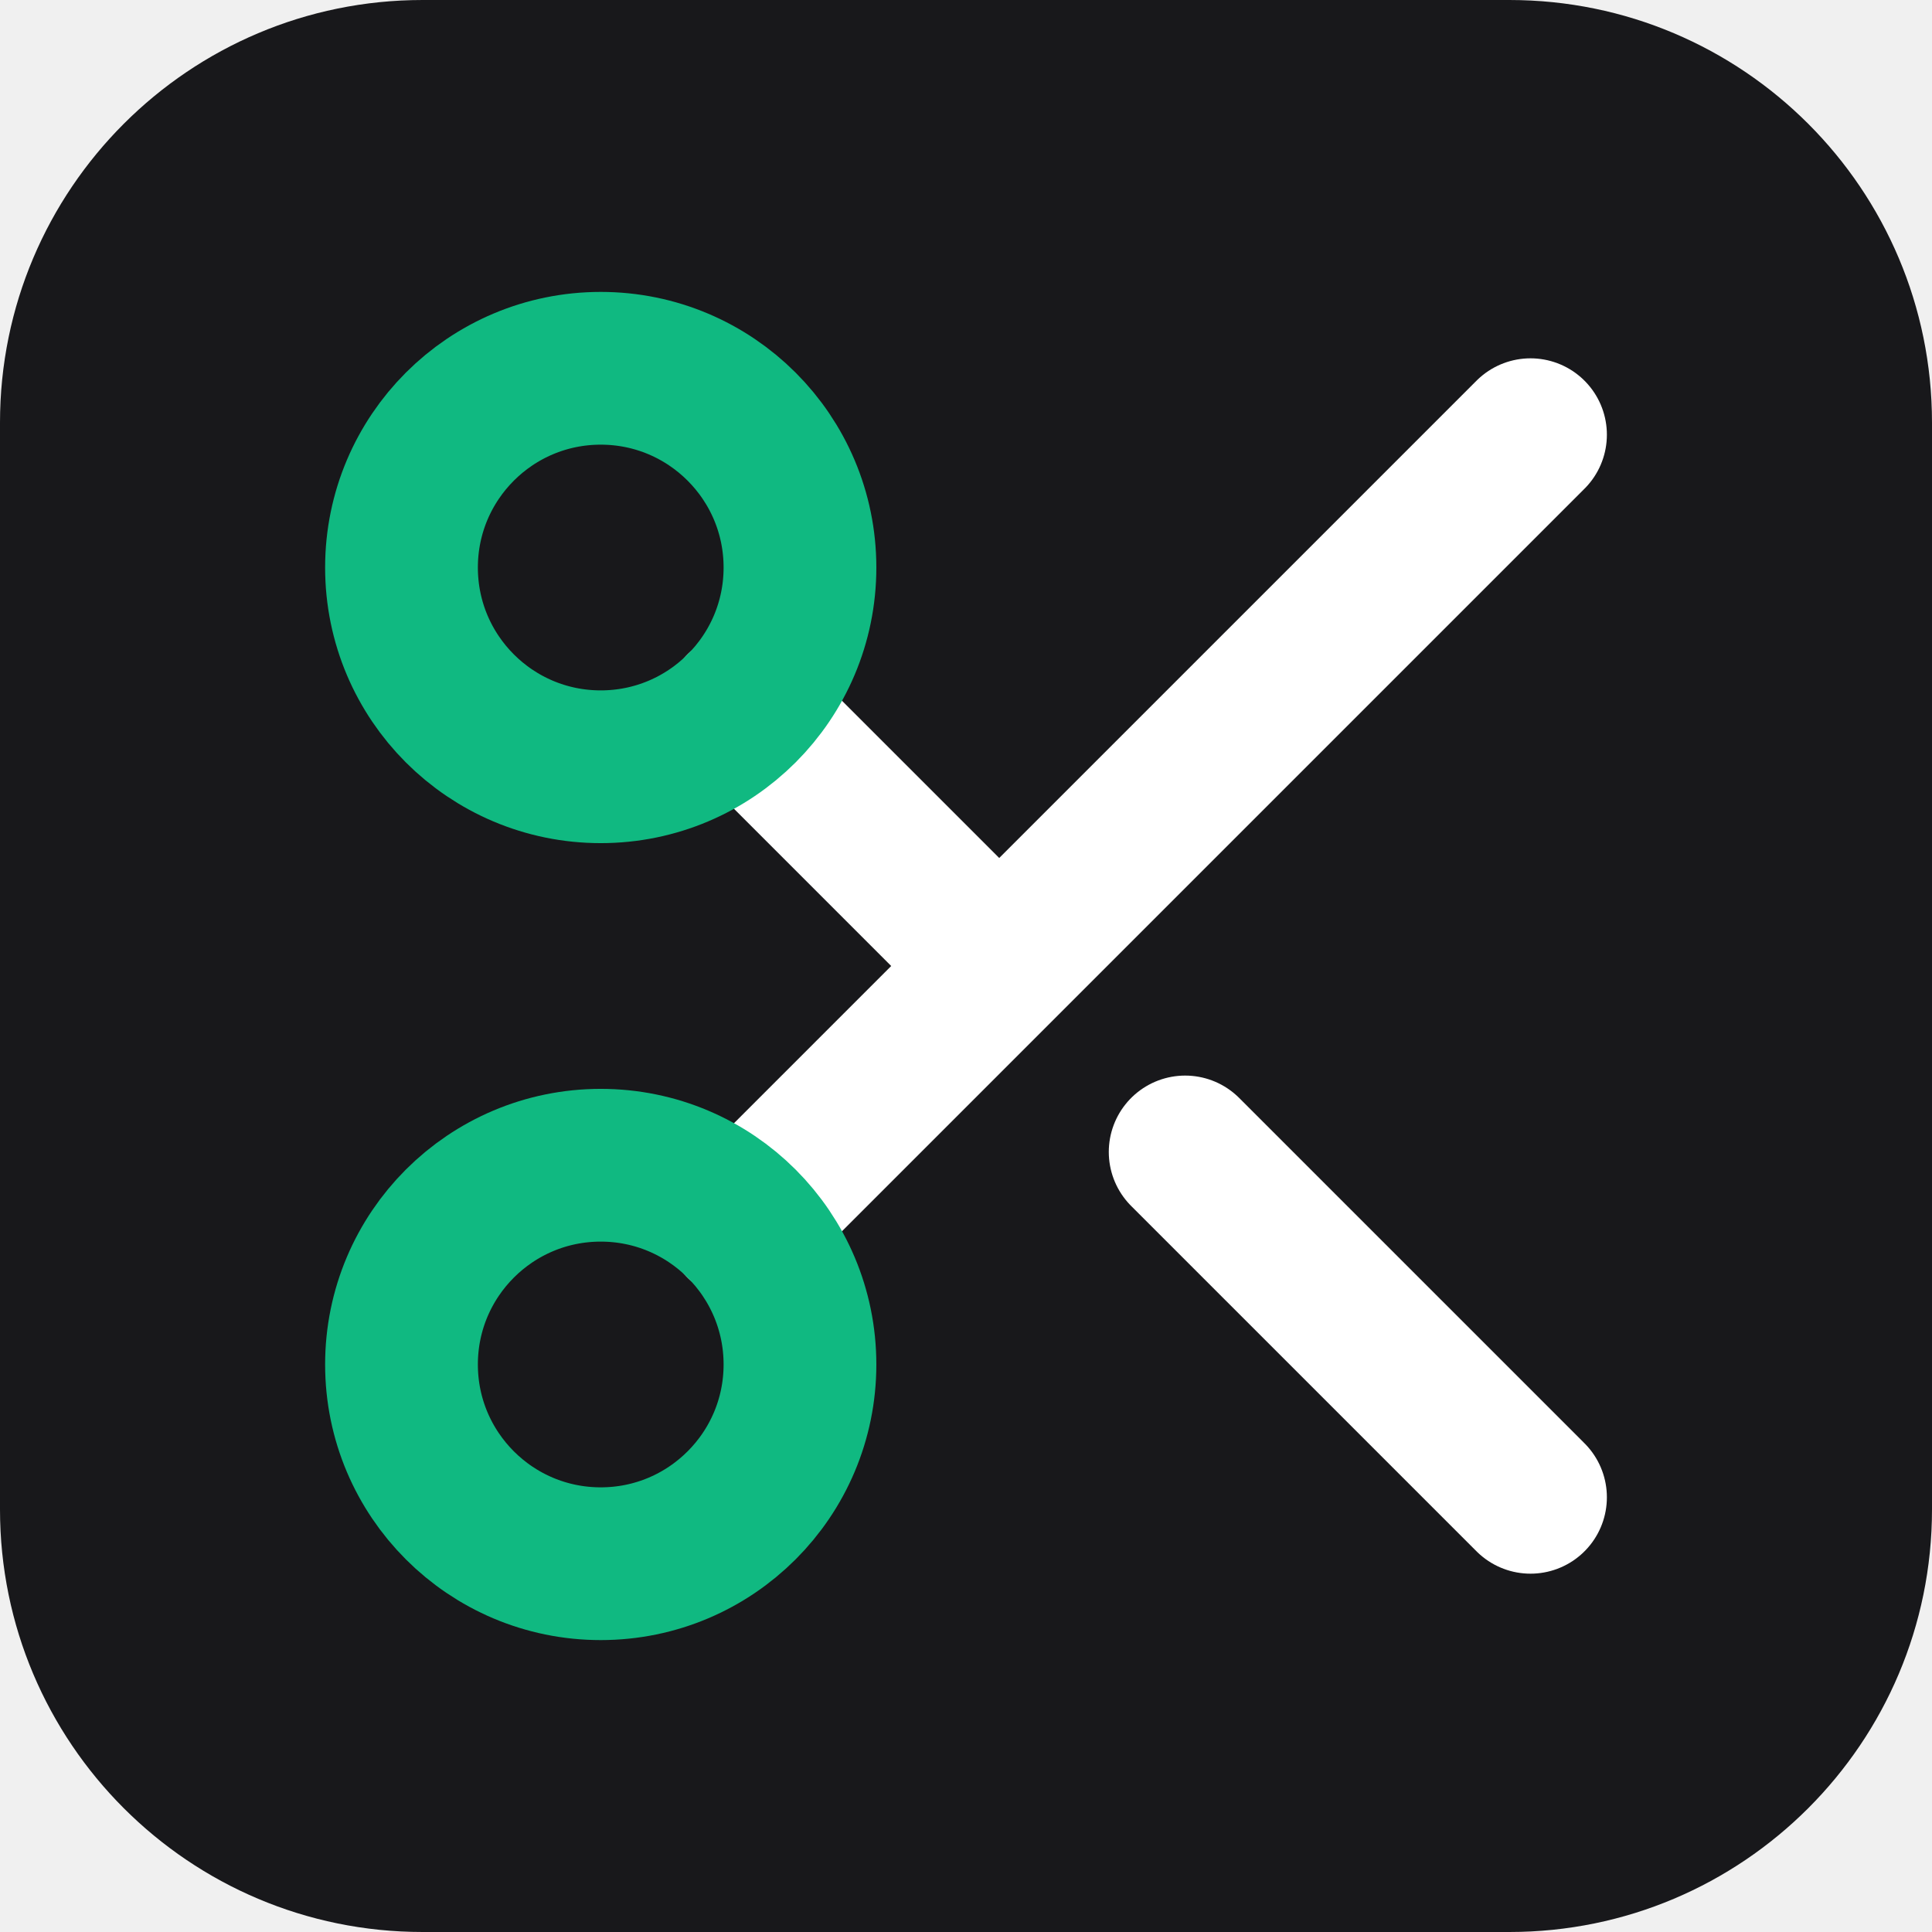
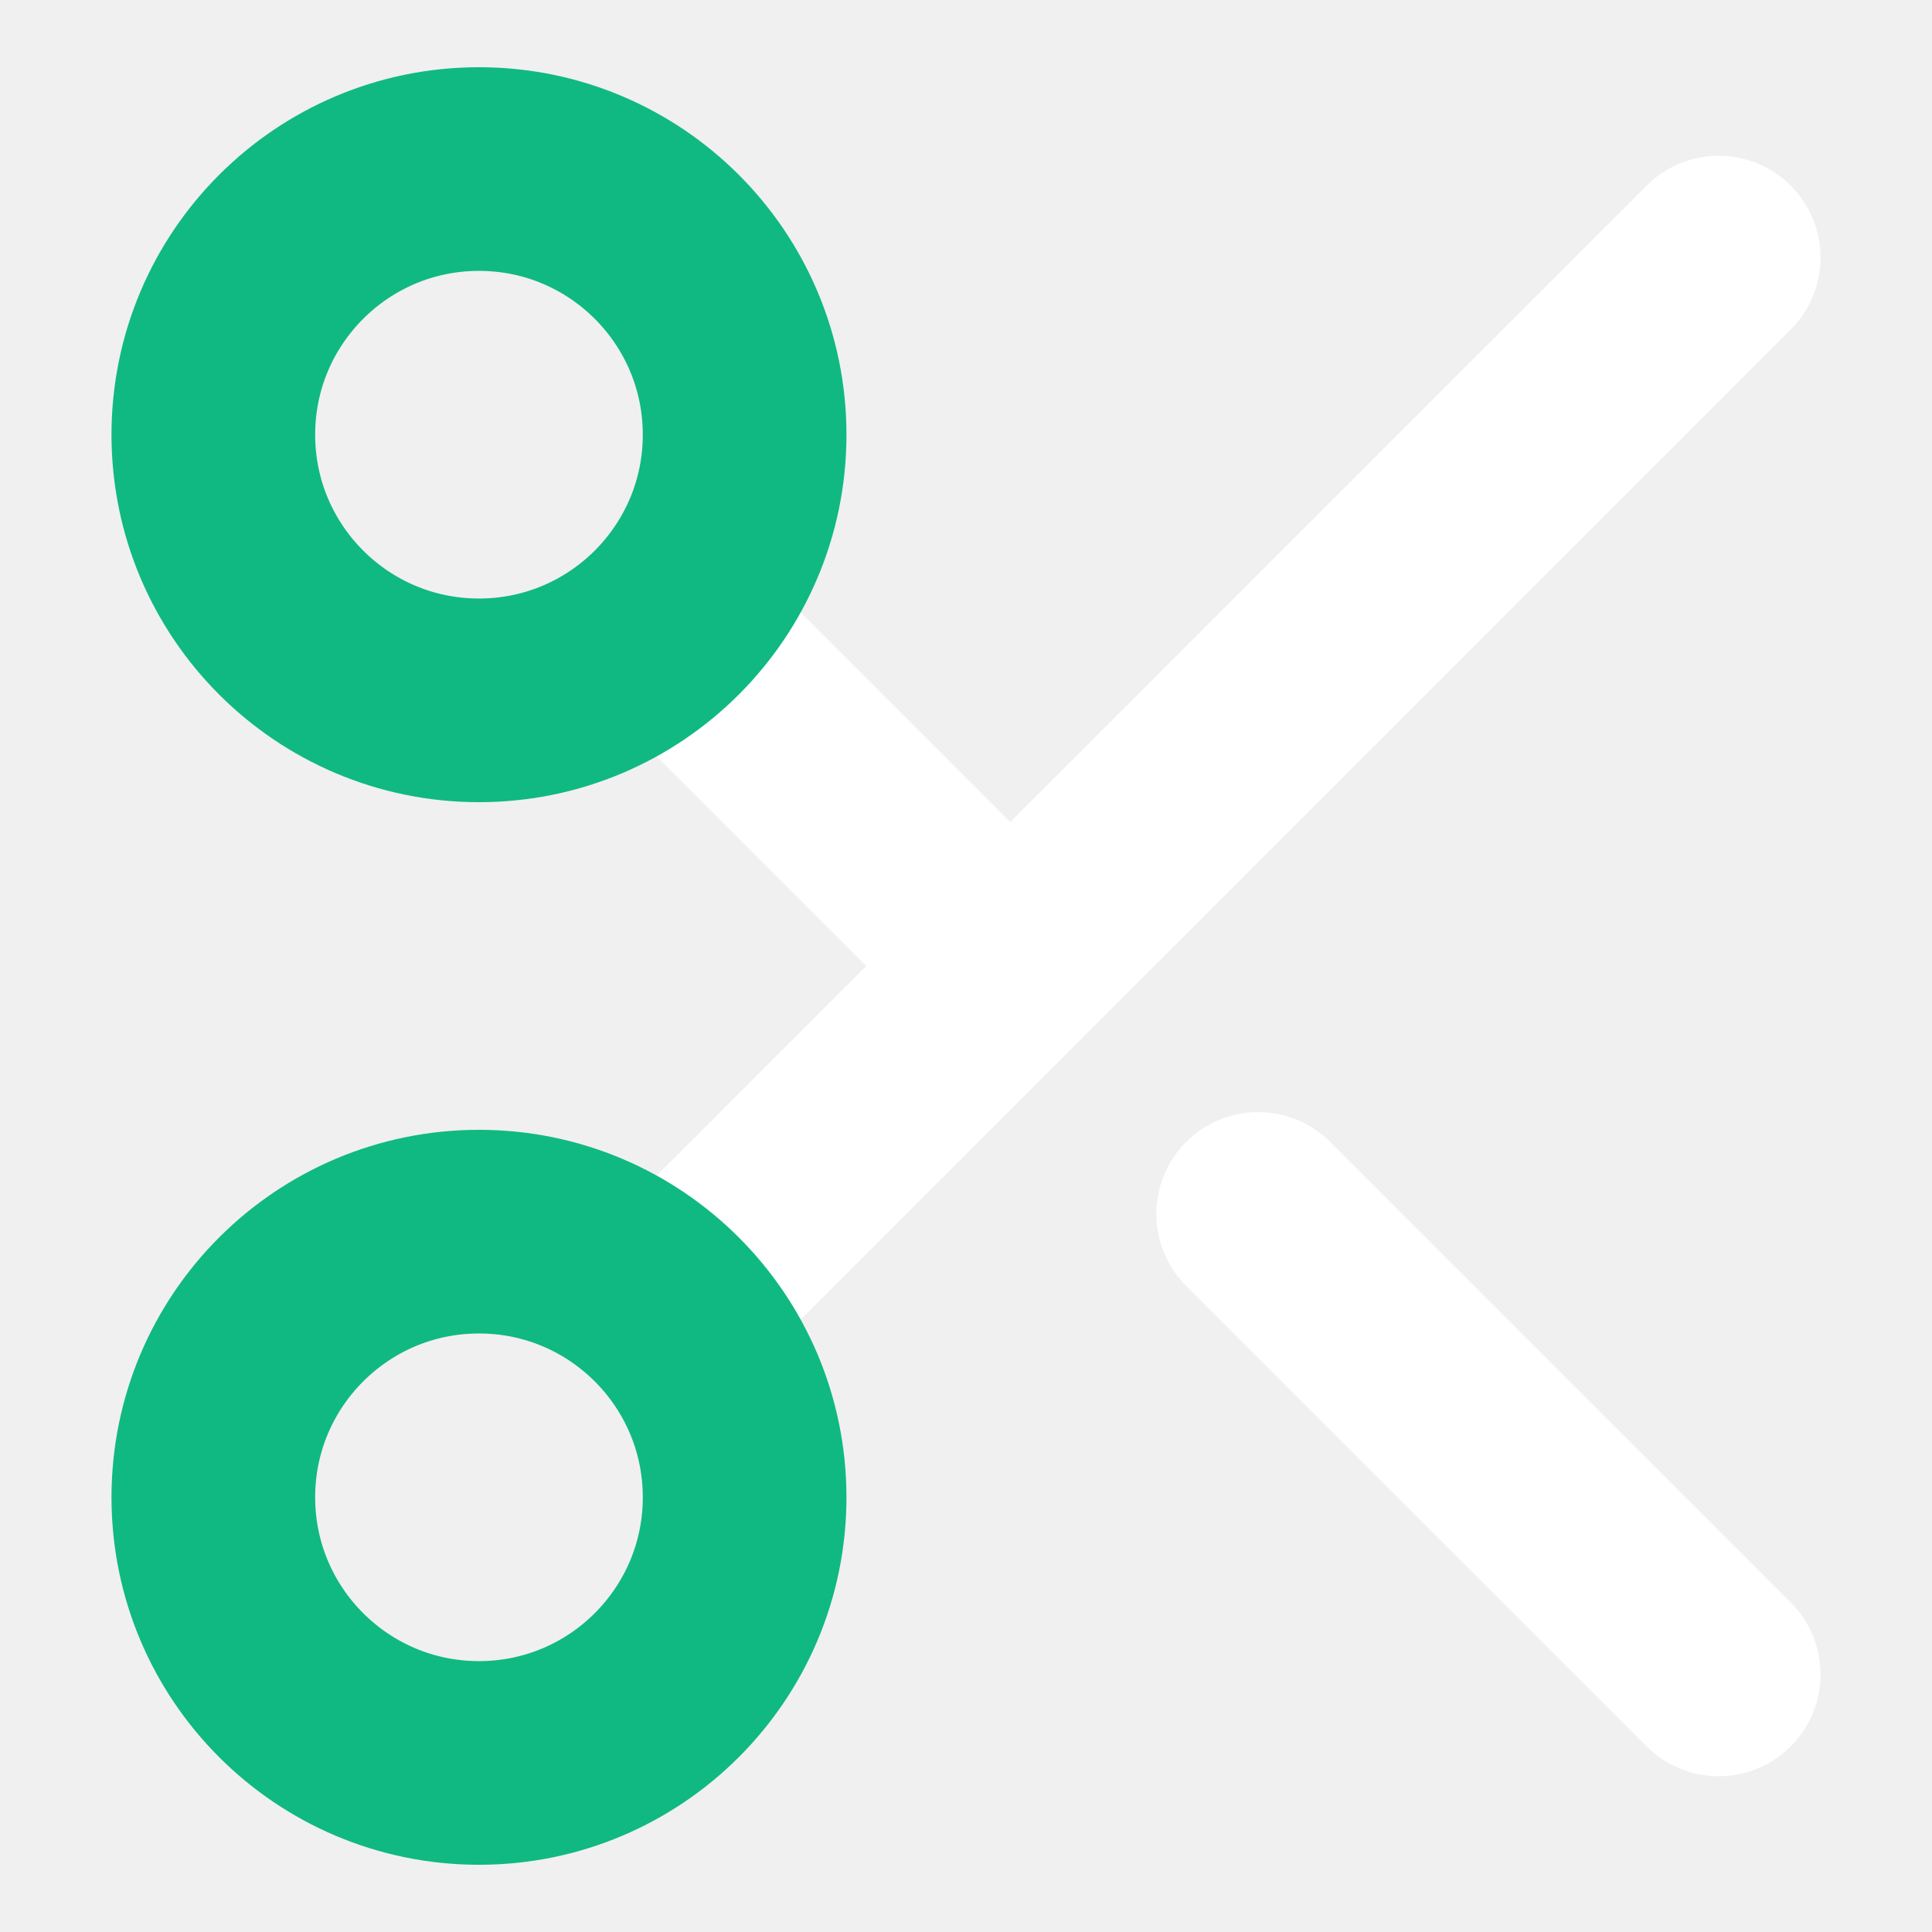
- <svg xmlns="http://www.w3.org/2000/svg" viewBox="0 0 32 32">
-   <rect width="32" height="32" rx="7" fill="#18181b" />
+ <svg xmlns="http://www.w3.org/2000/svg" viewBox="4 4 24 24">
+   <style>
+     @media (prefers-color-scheme: light) {
+       .blades { stroke: #18181b; }
+     }
+   </style>
  <g transform="translate(3.35 2.8) scale(1.1)" fill="none" stroke-width="2.3" stroke-linecap="round" stroke-linejoin="round">
-     <path d="M20 4 8.12 15.88M8.12 8.12 12 12M14.8 14.8 20 20" stroke="#fff" />
+     <path class="blades" d="M20 4 8.12 15.88M8.12 8.12 12 12M14.8 14.8 20 20" stroke="#fff" />
    <circle cx="6" cy="6" r="3" stroke="#10b981" />
    <circle cx="6" cy="18" r="3" stroke="#10b981" />
  </g>
</svg>
